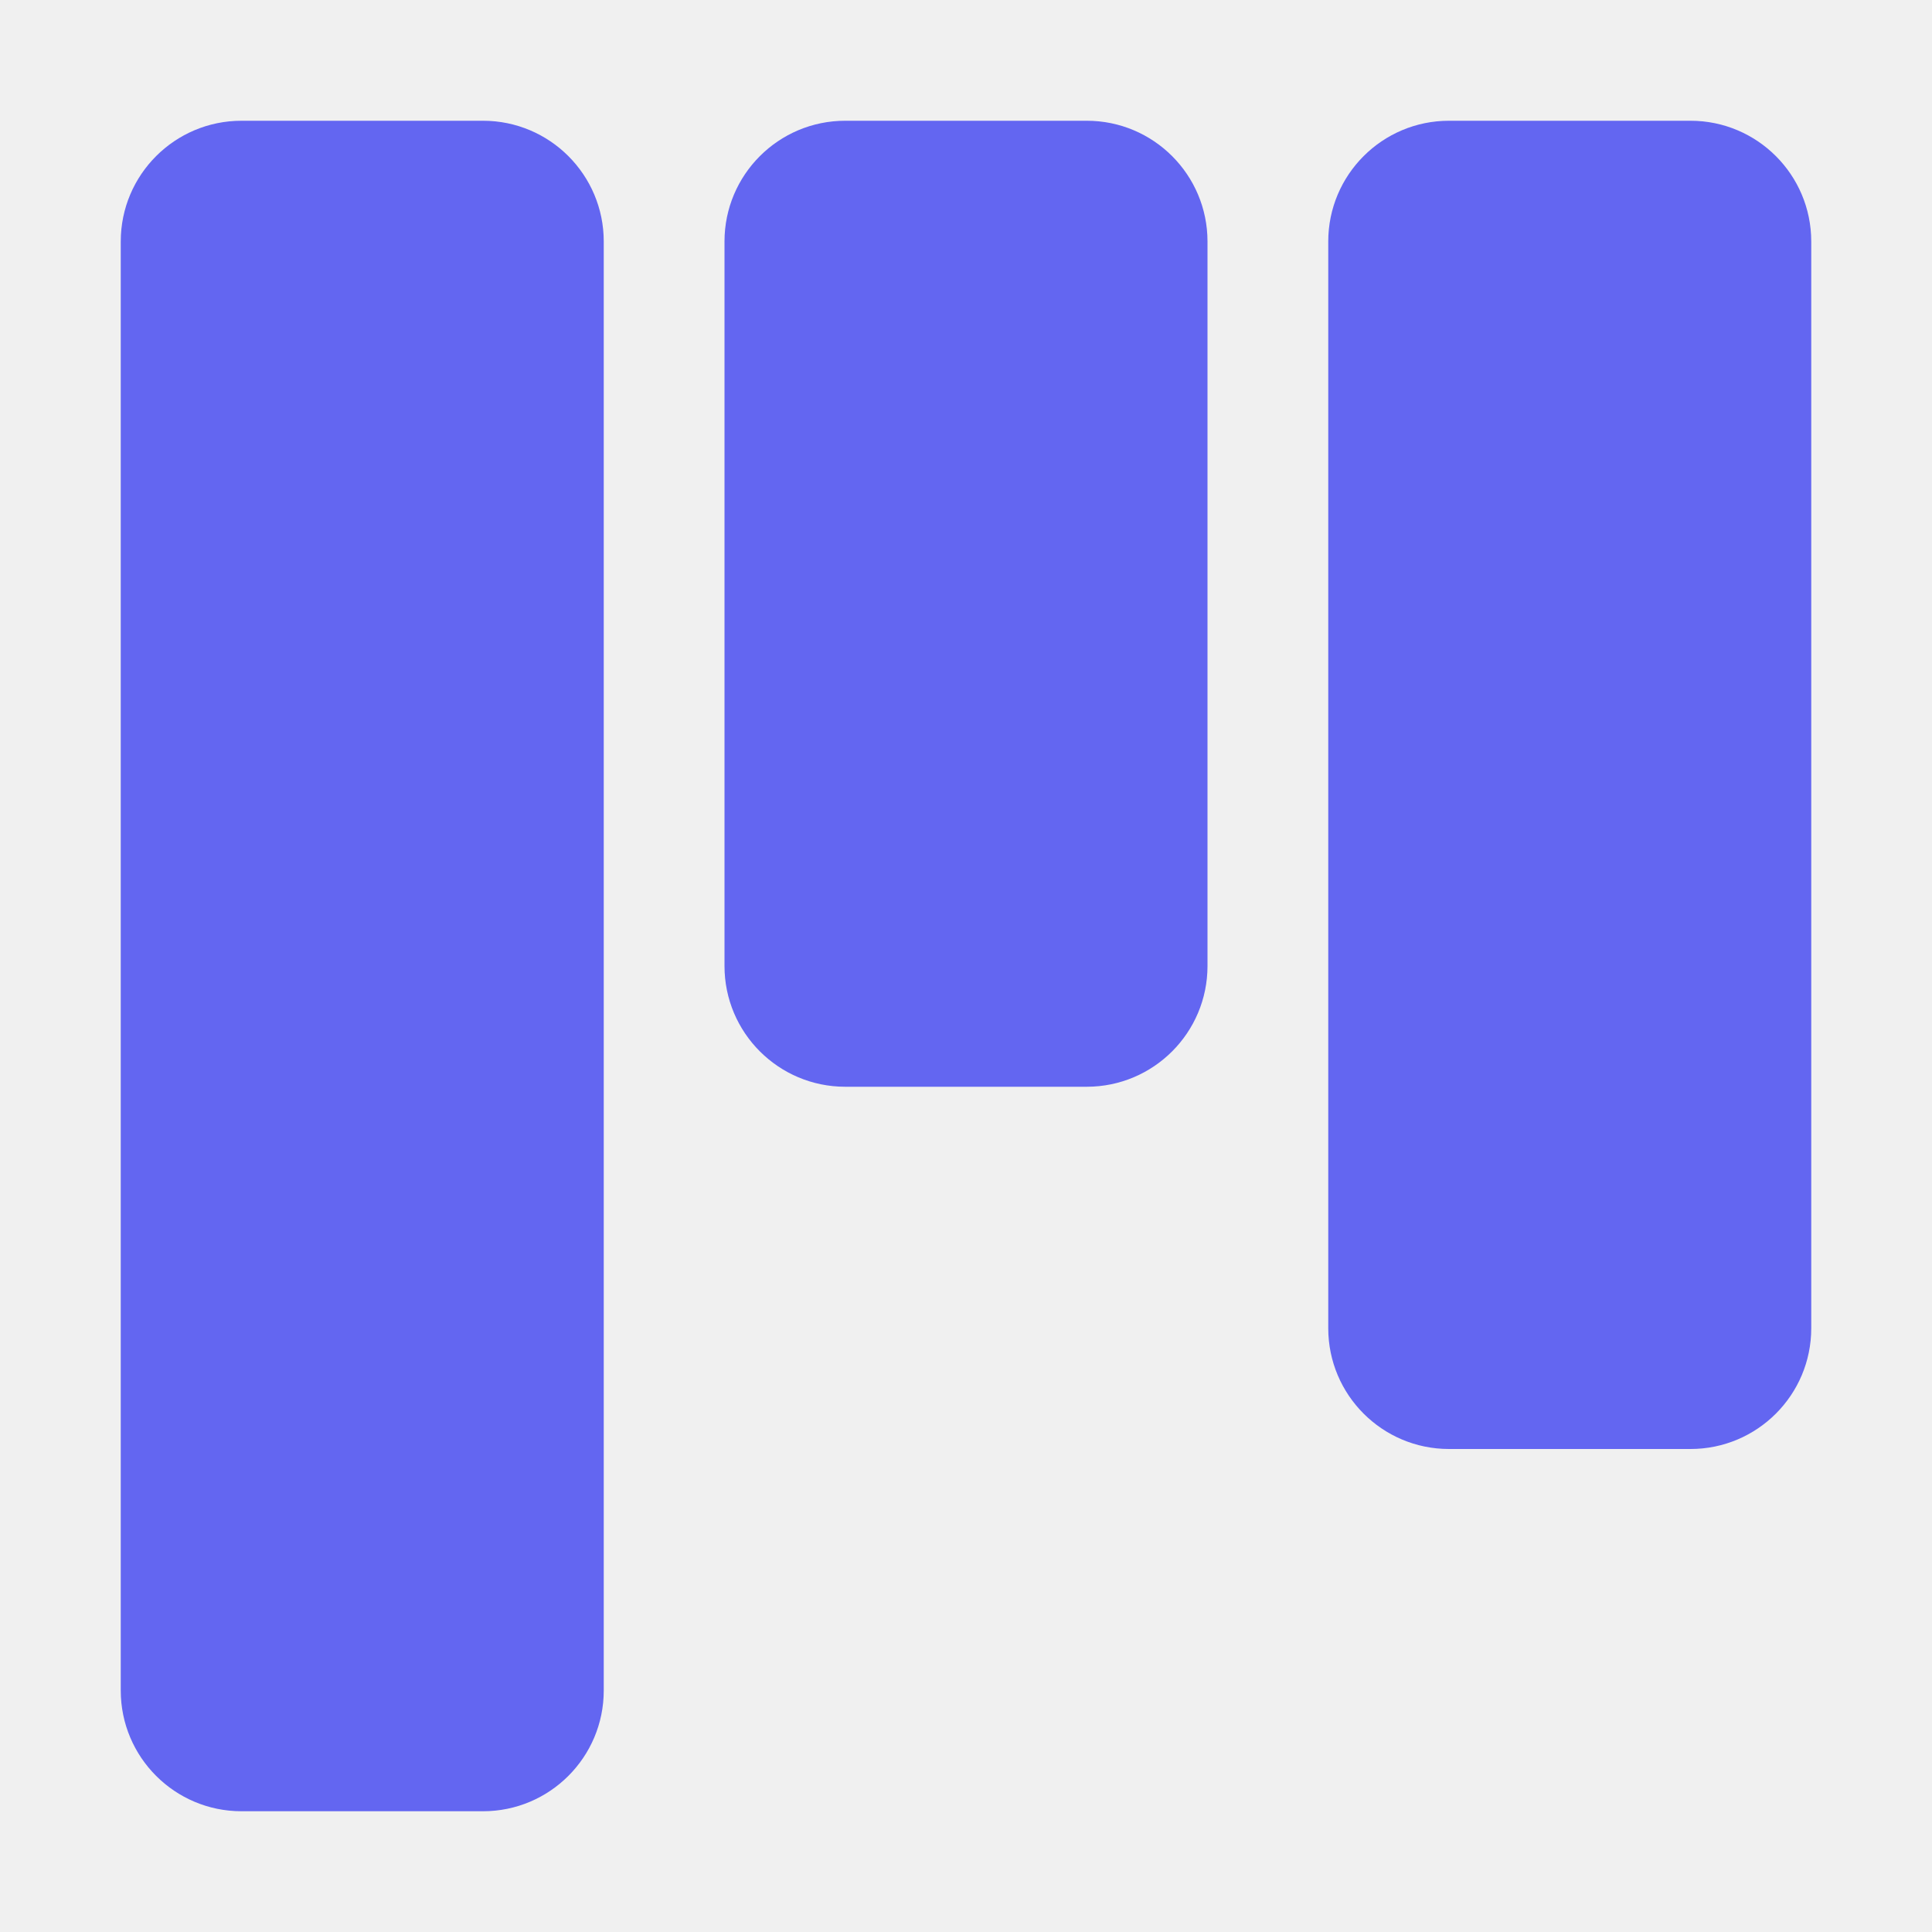
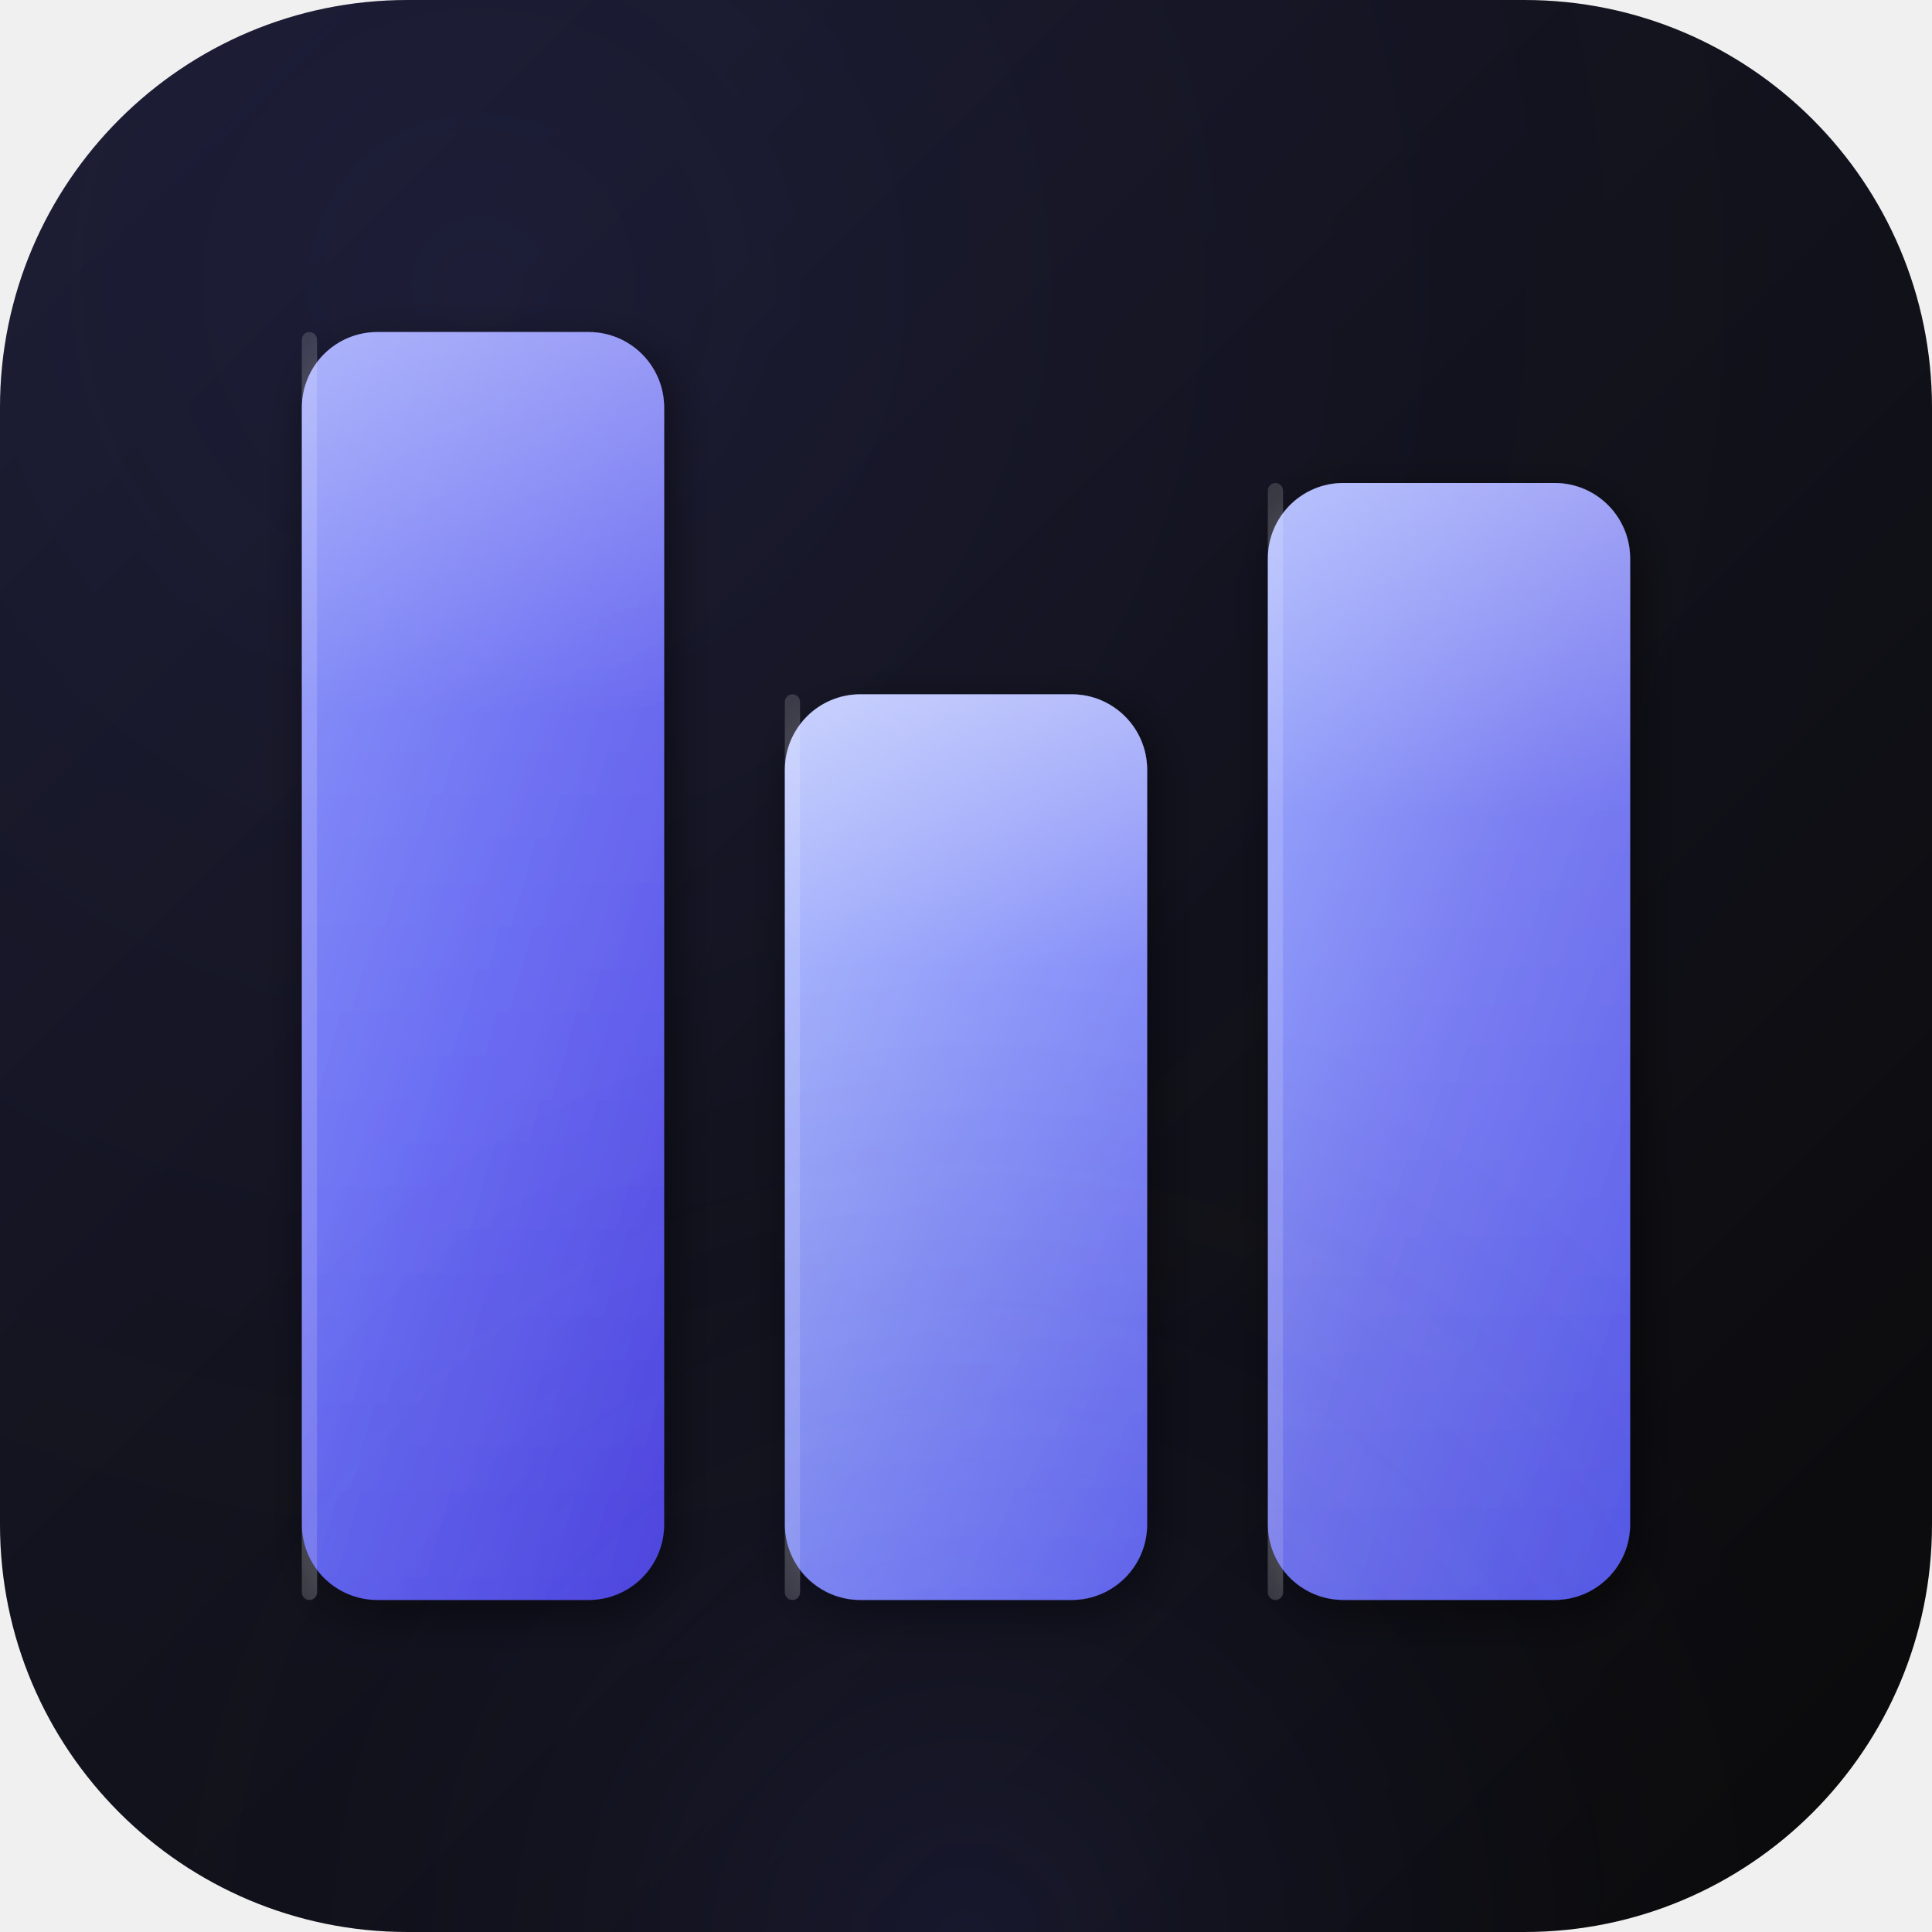
- <svg xmlns="http://www.w3.org/2000/svg" viewBox="0 0 32 32">
-   <style>
-     rect { fill: #6366f1; }
-     @media (prefers-color-scheme: dark) {
-       rect { fill: #818cf8; }
-     }
-   </style>
-   <rect x="2" y="2" width="8" height="28" rx="2" />
-   <rect x="12" y="2" width="8" height="16" rx="2" />
-   <rect x="22" y="2" width="8" height="22" rx="2" />
+ <svg xmlns="http://www.w3.org/2000/svg" viewBox="0 0 512 512">
+   <defs>
+     <linearGradient id="bg" x1="0" y1="0" x2="1" y2="1">
+       <stop offset="0%" stop-color="#1a1a2e" />
+       <stop offset="100%" stop-color="#0a0a0a" />
+     </linearGradient>
+     <linearGradient id="bar1" x1="0" y1="0" x2="1" y2="1">
+       <stop offset="0%" stop-color="#818cf8" />
+       <stop offset="50%" stop-color="#6366f1" />
+       <stop offset="100%" stop-color="#4f46e5" />
+     </linearGradient>
+     <linearGradient id="bar2" x1="0" y1="0" x2="1" y2="1">
+       <stop offset="0%" stop-color="#a5b4fc" />
+       <stop offset="50%" stop-color="#818cf8" />
+       <stop offset="100%" stop-color="#6366f1" />
+     </linearGradient>
+     <linearGradient id="bar3" x1="0" y1="0" x2="1" y2="1">
+       <stop offset="0%" stop-color="#93a3fc" />
+       <stop offset="50%" stop-color="#7074f0" />
+       <stop offset="100%" stop-color="#5558e8" />
+     </linearGradient>
+     <linearGradient id="shine1" x1="0" y1="0" x2="0" y2="1">
+       <stop offset="0%" stop-color="white" stop-opacity="0.35" />
+       <stop offset="30%" stop-color="white" stop-opacity="0.08" />
+       <stop offset="100%" stop-color="white" stop-opacity="0" />
+     </linearGradient>
+     <linearGradient id="shine2" x1="0" y1="0" x2="0" y2="1">
+       <stop offset="0%" stop-color="white" stop-opacity="0.4" />
+       <stop offset="30%" stop-color="white" stop-opacity="0.1" />
+       <stop offset="100%" stop-color="white" stop-opacity="0" />
+     </linearGradient>
+     <filter id="glow">
+       <feGaussianBlur stdDeviation="8" result="blur" />
+       <feComposite in="SourceGraphic" in2="blur" operator="over" />
+     </filter>
+     <filter id="shadow">
+       <feDropShadow dx="2" dy="4" stdDeviation="6" flood-color="#000" flood-opacity="0.5" />
+     </filter>
+     <clipPath id="bgClip">
+       <rect width="512" height="512" rx="108" />
+     </clipPath>
+   </defs>
+   <g clip-path="url(#bgClip)">
+     <rect width="512" height="512" fill="url(#bg)" />
+     <radialGradient id="ambientLight" cx="0.25" cy="0.15" r="0.85">
+       <stop offset="0%" stop-color="#6366f1" stop-opacity="0.08" />
+       <stop offset="100%" stop-color="transparent" stop-opacity="0" />
+     </radialGradient>
+     <rect width="512" height="512" fill="url(#ambientLight)" />
+     <g filter="url(#shadow)">
+       <rect x="80" y="88" width="96" height="336" rx="20" fill="url(#bar1)" />
+       <rect x="80" y="88" width="96" height="336" rx="20" fill="url(#shine1)" />
+       <rect x="80" y="88" width="4" height="336" rx="2" fill="white" opacity="0.15" />
+       <rect x="208" y="184" width="96" height="240" rx="20" fill="url(#bar2)" />
+       <rect x="208" y="184" width="96" height="240" rx="20" fill="url(#shine2)" />
+       <rect x="208" y="184" width="4" height="240" rx="2" fill="white" opacity="0.15" />
+       <rect x="336" y="128" width="96" height="296" rx="20" fill="url(#bar3)" />
+       <rect x="336" y="128" width="96" height="296" rx="20" fill="url(#shine1)" />
+       <rect x="336" y="128" width="4" height="296" rx="2" fill="white" opacity="0.15" />
+     </g>
+     <radialGradient id="bottomGlow" cx="0.5" cy="1.0" r="0.5">
+       <stop offset="0%" stop-color="#6366f1" stop-opacity="0.12" />
+       <stop offset="100%" stop-color="transparent" stop-opacity="0" />
+     </radialGradient>
+     <rect width="512" height="512" fill="url(#bottomGlow)" />
+   </g>
</svg>
